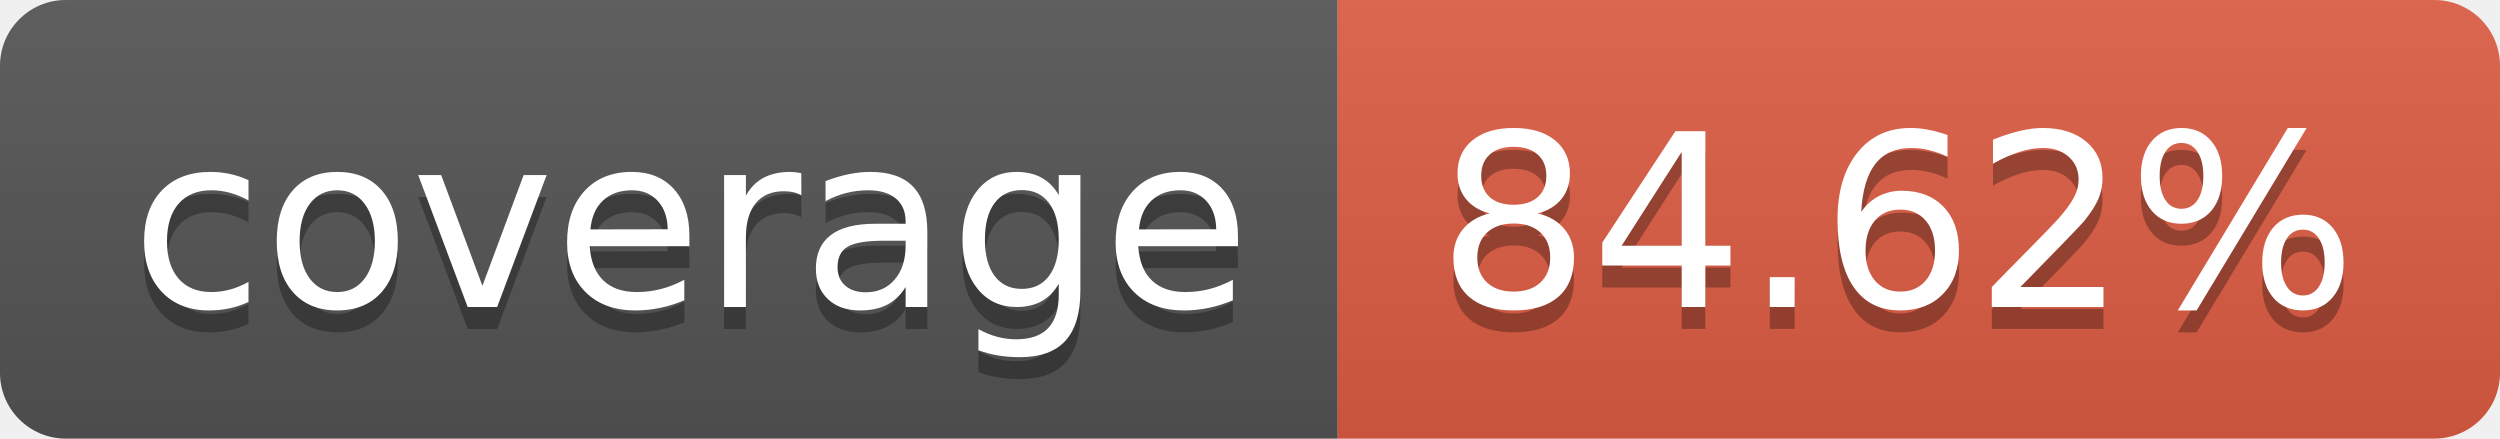
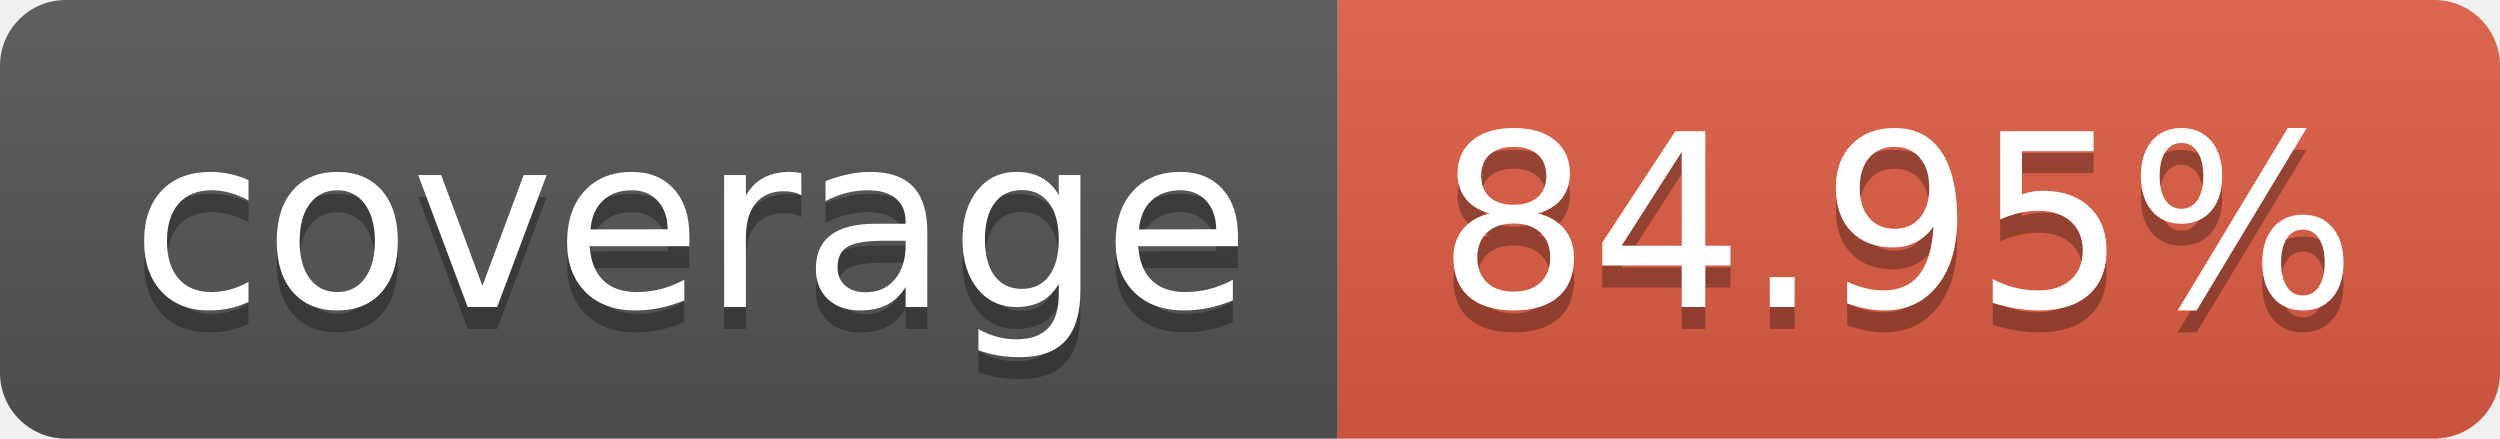
<svg xmlns="http://www.w3.org/2000/svg" width="114" height="20">
-   <linearGradient id="b" x2="0" y2="100%">
+   <linearGradient id="s" x2="0" y2="100%">
    <stop offset="0" stop-color="#bbb" stop-opacity=".1" />
    <stop offset="1" stop-opacity=".1" />
  </linearGradient>
-   <clipPath id="a">
+   <clipPath id="r">
    <rect width="114" height="20" rx="3" fill="#fff" />
  </clipPath>
-   <g clip-path="url(#a)">
-     <path fill="#555" d="M0 0h61v20H0z" />
-     <path fill="#e05d44" d="M61 0h53v20H61z" />
-     <path fill="url(#b)" d="M0 0h114v20H0z" />
+   <g clip-path="url(#r)">
+     <rect width="61" height="20" fill="#555" />
+     <rect x="61" width="53" height="20" fill="#e05d44" />
+     <rect width="114" height="20" fill="url(#s)" />
  </g>
-   <g fill="#fff" text-anchor="middle" font-family="DejaVu Sans,Verdana,Geneva,sans-serif" font-size="110">
+   <g fill="#fff" text-anchor="middle" font-family="Verdana,Geneva,DejaVu Sans,sans-serif" text-rendering="geometricPrecision" font-size="110">
    <text x="315" y="150" fill="#010101" fill-opacity=".3" transform="scale(.1)" textLength="510">coverage</text>
    <text x="315" y="140" transform="scale(.1)" textLength="510">coverage</text>
-     <text x="865" y="150" fill="#010101" fill-opacity=".3" transform="scale(.1)" textLength="430">84.62%</text>
-     <text x="865" y="140" transform="scale(.1)" textLength="430">84.62%</text>
+     <text x="865" y="150" fill="#010101" fill-opacity=".3" transform="scale(.1)" textLength="430">84.95%</text>
+     <text x="865" y="140" transform="scale(.1)" textLength="430">84.95%</text>
  </g>
</svg>
